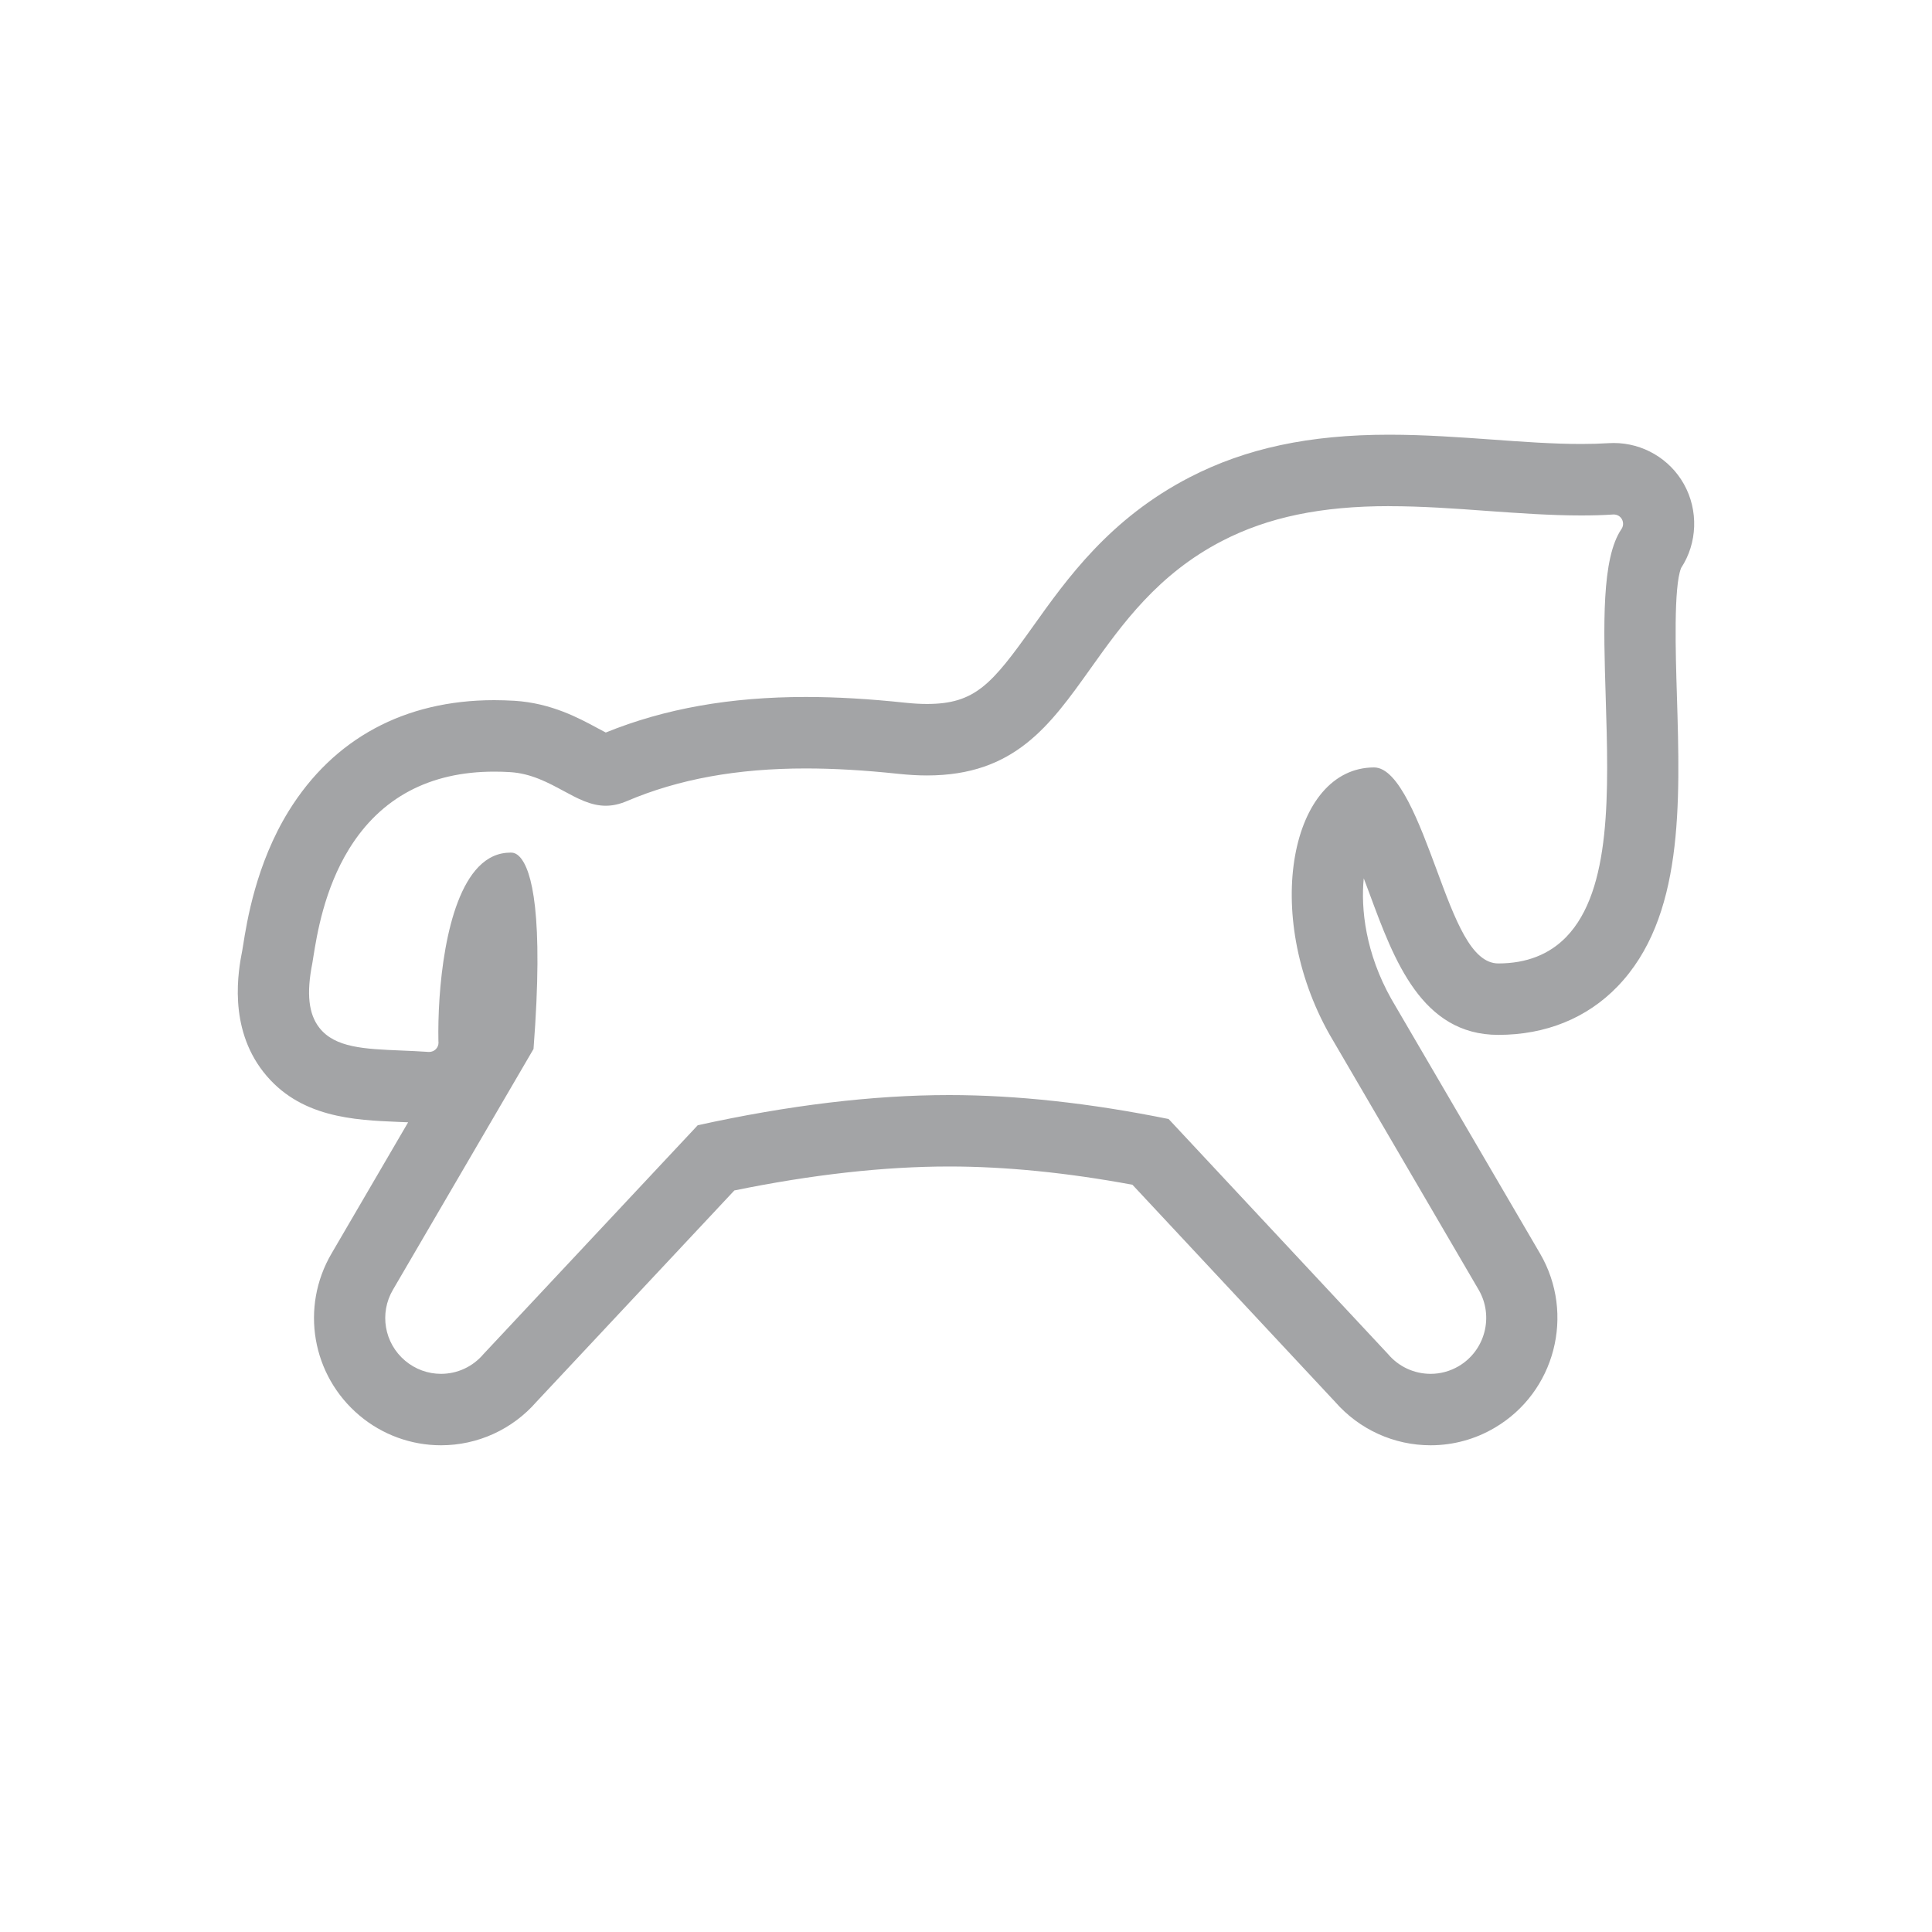
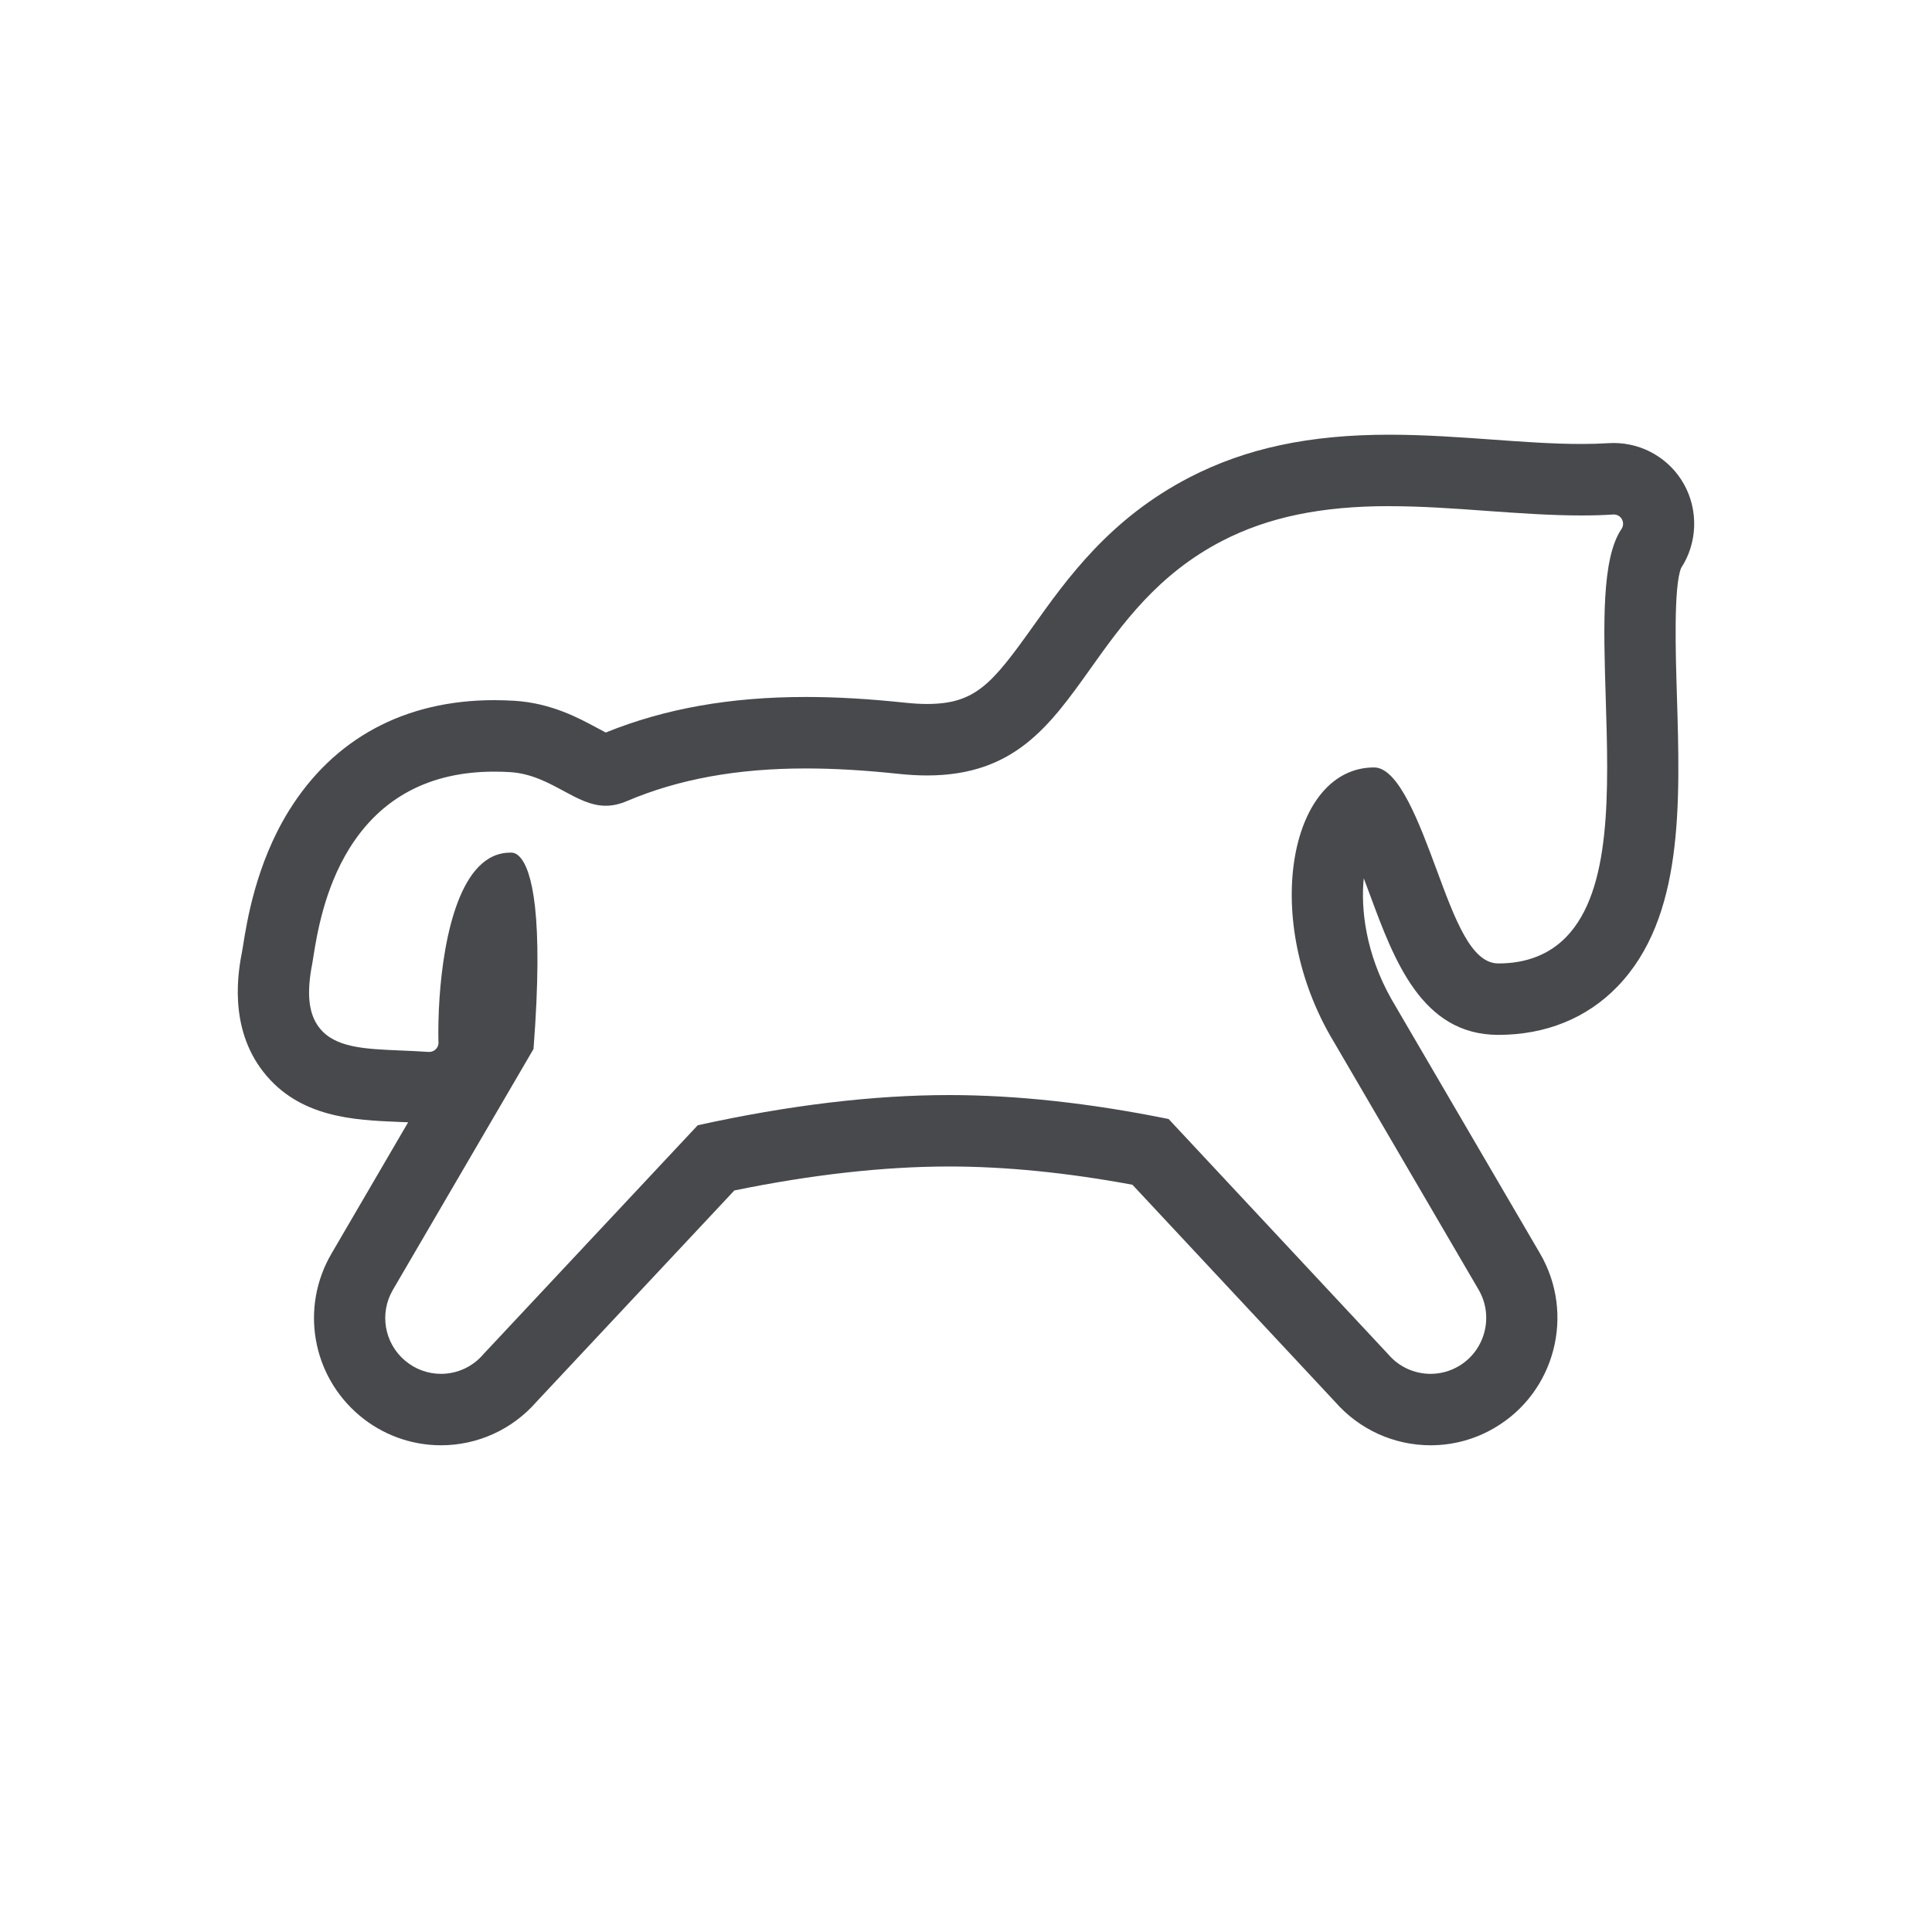
<svg xmlns="http://www.w3.org/2000/svg" width="40" height="40" viewBox="0 0 40 40" fill="none">
-   <g opacity="0.5">
+   <g>
    <path d="M28.762 10.48C29.437 10.48 30.125 10.529 30.789 10.578C31.435 10.624 32.102 10.672 32.738 10.672C32.974 10.672 33.191 10.666 33.401 10.652C33.404 10.652 33.408 10.652 33.411 10.652C33.481 10.652 33.545 10.688 33.579 10.749C33.615 10.813 33.612 10.892 33.571 10.953C33.156 11.561 33.199 12.952 33.244 14.425C33.305 16.392 33.368 18.425 32.429 19.397C32.076 19.762 31.602 19.947 31.021 19.947C30.461 19.947 30.127 19.045 29.741 18C29.392 17.06 28.96 15.889 28.449 15.889C26.728 15.889 26.114 18.921 27.529 21.422L30.613 26.702C30.934 27.252 30.749 27.962 30.201 28.285C30.024 28.389 29.823 28.444 29.62 28.444C29.278 28.444 28.958 28.295 28.738 28.035L24.195 23.168C22.575 22.839 21.047 22.672 19.65 22.672C18.076 22.672 16.326 22.883 14.446 23.297L10.01 28.035C9.79 28.295 9.47 28.444 9.13 28.444C8.859 28.444 8.597 28.348 8.389 28.173C7.956 27.809 7.849 27.19 8.136 26.702L11.046 21.718C11.261 18.921 11.01 18.011 10.762 17.742C10.687 17.661 10.62 17.652 10.576 17.652C10.32 17.652 10.102 17.748 9.908 17.947C9.208 18.666 9.056 20.543 9.077 21.558C9.078 21.567 9.079 21.577 9.079 21.587C9.079 21.693 8.993 21.779 8.887 21.779H8.886C8.881 21.779 8.877 21.779 8.873 21.779C8.678 21.765 8.492 21.758 8.311 21.75C7.543 21.718 6.936 21.693 6.612 21.279C6.388 20.994 6.342 20.568 6.467 19.94C6.472 19.909 6.479 19.867 6.486 19.821C6.559 19.364 6.709 18.415 7.23 17.572C7.885 16.514 8.896 15.976 10.233 15.976C10.341 15.976 10.45 15.979 10.562 15.986C10.998 16.013 11.351 16.205 11.663 16.373C11.956 16.532 12.233 16.682 12.54 16.682C12.684 16.682 12.829 16.65 12.983 16.584C14.052 16.13 15.262 15.91 16.682 15.91C17.264 15.91 17.89 15.946 18.596 16.021C18.803 16.043 19.004 16.055 19.192 16.055H19.193C21.002 16.054 21.733 15.028 22.58 13.839C23.232 12.924 23.97 11.887 25.307 11.197C26.255 10.708 27.352 10.479 28.762 10.479L28.762 10.48ZM28.762 9C27.109 9 25.797 9.28 24.632 9.881C22.977 10.736 22.092 11.979 21.381 12.978C20.535 14.164 20.192 14.574 19.193 14.575C19.056 14.575 18.908 14.566 18.752 14.55C17.992 14.469 17.316 14.43 16.682 14.43C15.118 14.43 13.762 14.671 12.542 15.166C12.486 15.137 12.42 15.101 12.365 15.072C11.984 14.866 11.412 14.557 10.654 14.509C10.514 14.501 10.373 14.496 10.233 14.496C8.378 14.496 6.906 15.29 5.977 16.792C5.301 17.887 5.111 19.078 5.031 19.587L5.021 19.647L5.016 19.677C4.933 20.097 4.722 21.259 5.453 22.193C6.197 23.143 7.336 23.19 8.251 23.228C8.316 23.231 8.383 23.234 8.45 23.236L6.864 25.953C6.213 27.065 6.456 28.476 7.442 29.306C7.914 29.704 8.513 29.923 9.13 29.923C9.889 29.923 10.606 29.596 11.105 29.025L15.204 24.647C16.812 24.318 18.306 24.151 19.651 24.151C20.818 24.151 22.093 24.278 23.446 24.529L27.642 29.024C28.142 29.595 28.859 29.923 29.62 29.923C30.086 29.923 30.545 29.798 30.947 29.56C32.197 28.826 32.617 27.208 31.885 25.953L28.806 20.683C28.273 19.736 28.172 18.82 28.235 18.184C28.281 18.306 28.323 18.419 28.359 18.515C28.863 19.879 29.435 21.426 31.021 21.426C32.002 21.426 32.855 21.08 33.487 20.426C34.86 19.005 34.787 16.654 34.718 14.38C34.692 13.54 34.648 12.145 34.806 11.759C35.144 11.244 35.168 10.565 34.863 10.022C34.569 9.498 34.013 9.172 33.411 9.172C33.38 9.172 33.343 9.173 33.309 9.175C33.13 9.186 32.944 9.192 32.738 9.192C32.16 9.192 31.526 9.147 30.912 9.102C30.241 9.054 29.498 9 28.763 9" fill="#48494D" />
  </g>
</svg>
